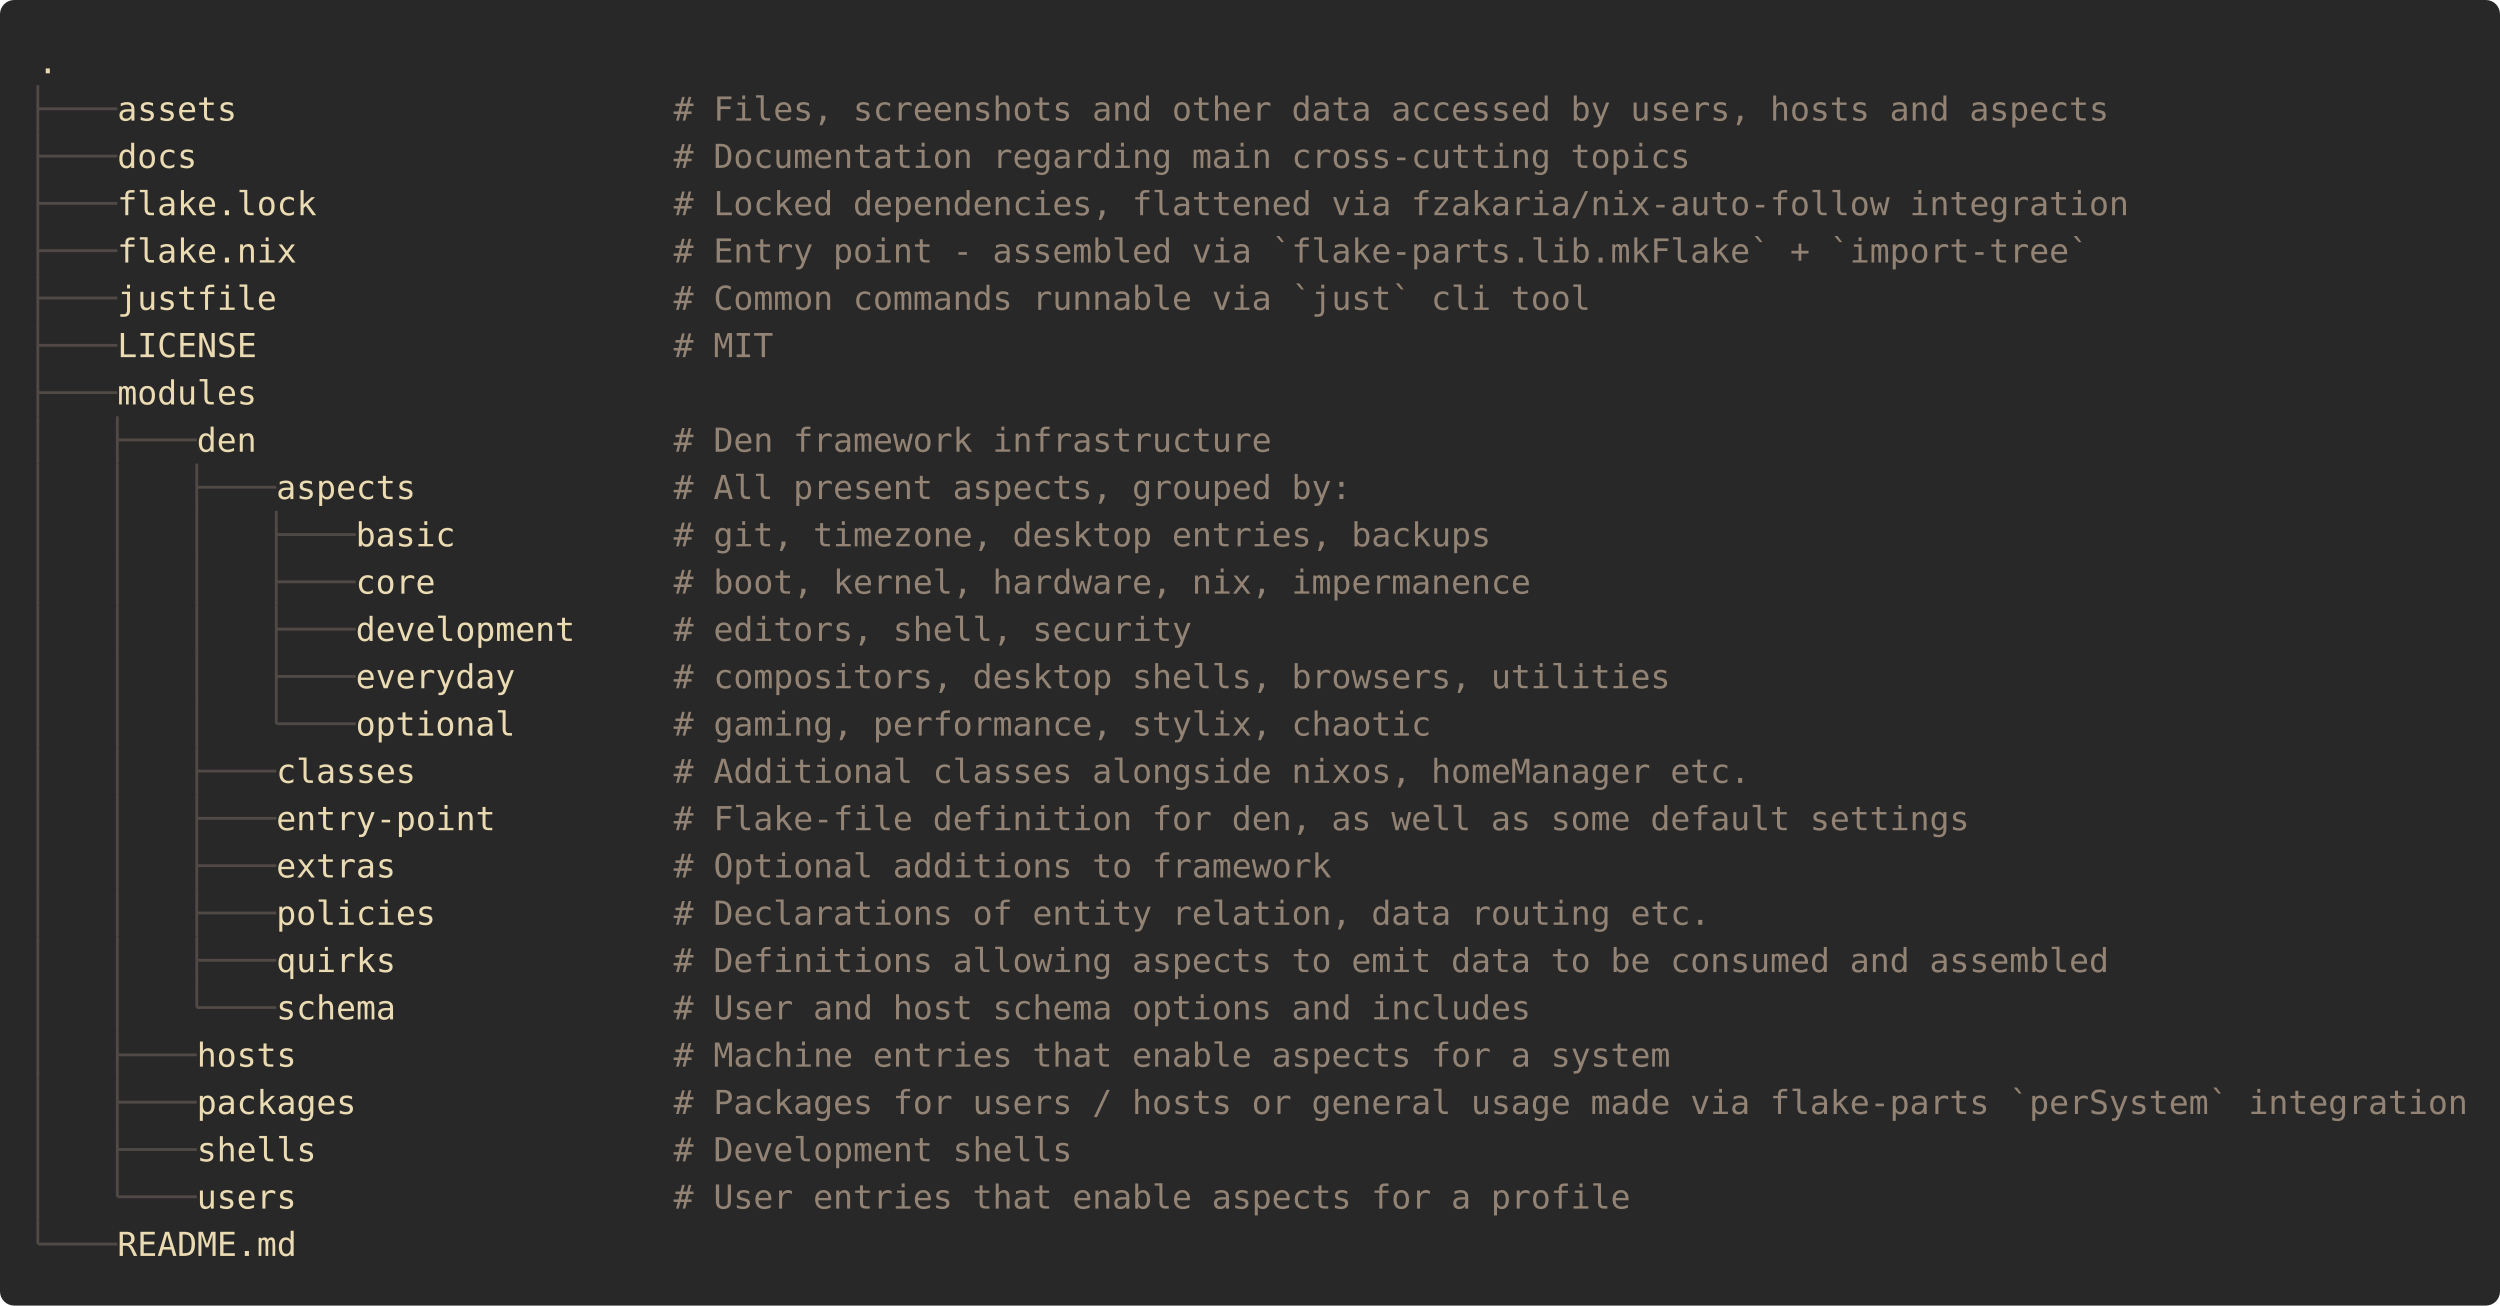
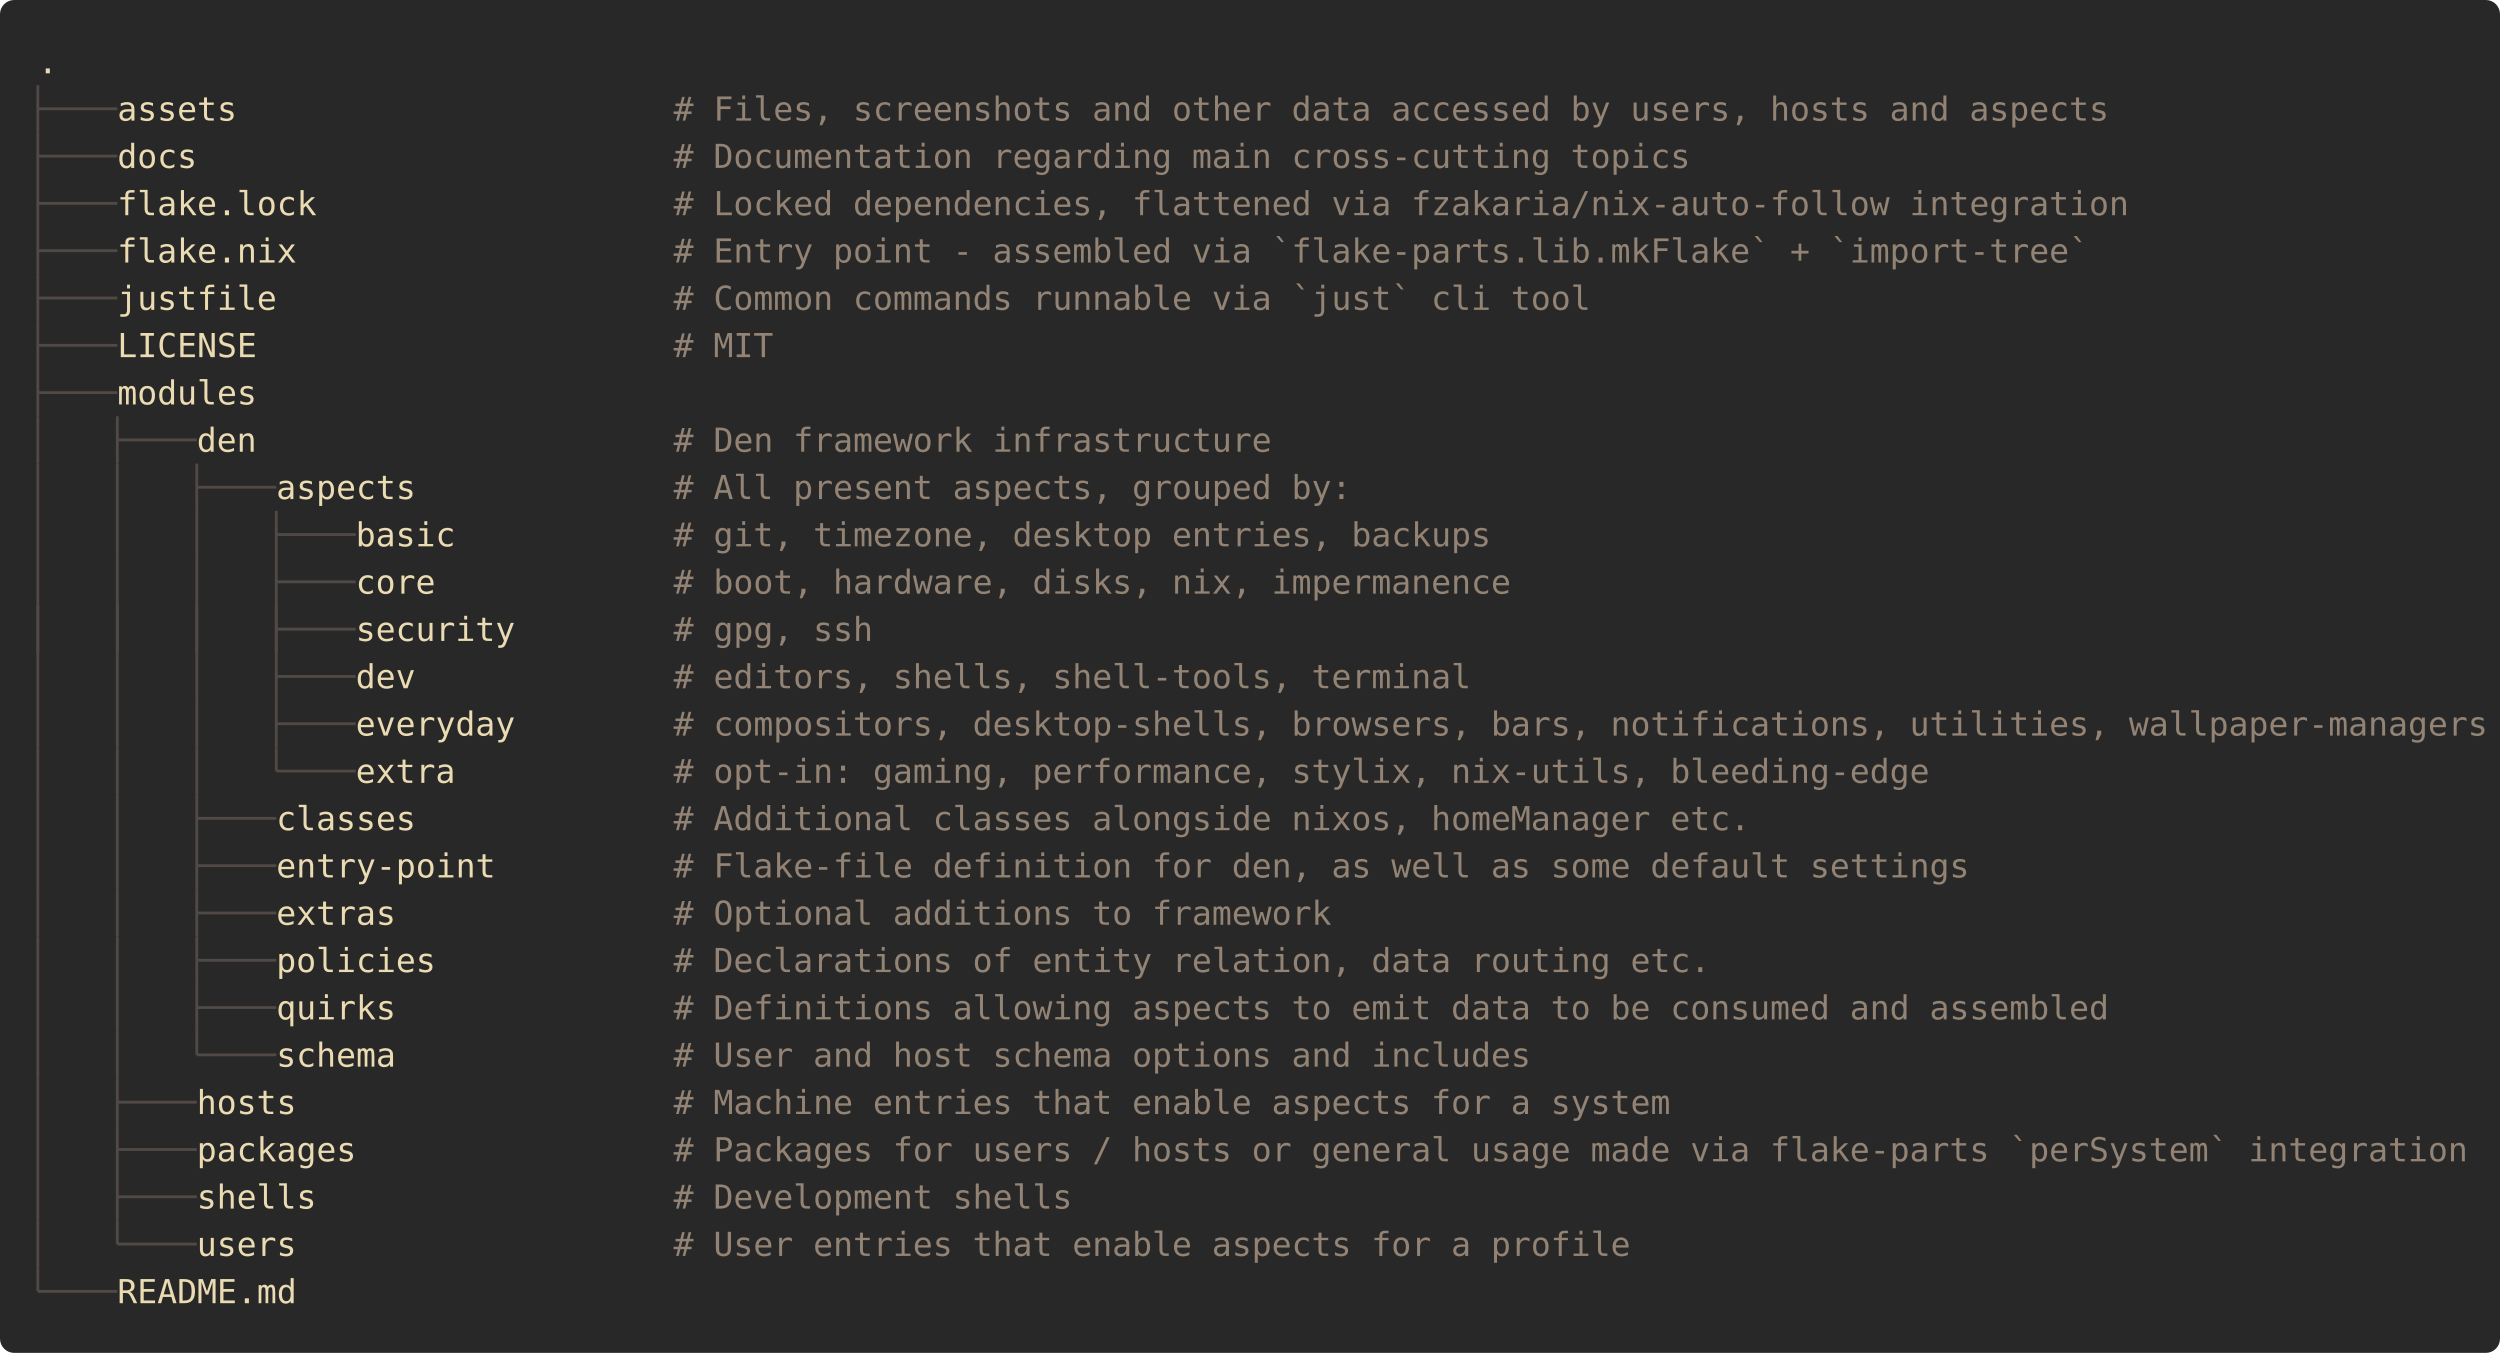
- <svg xmlns="http://www.w3.org/2000/svg" width="1057" height="552" viewBox="0 0 1057 552" font-family="'VictorMono NF', 'DejaVu Sans Mono', 'Liberation Mono', Consolas, Menlo, Monaco, 'Courier New', monospace" font-size="14">
+ <svg xmlns="http://www.w3.org/2000/svg" width="1057" height="572" viewBox="0 0 1057 572" font-family="'VictorMono NF', 'DejaVu Sans Mono', 'Liberation Mono', Consolas, Menlo, Monaco, 'Courier New', monospace" font-size="14">
  <rect width="100%" height="100%" rx="6" fill="#282828" />
  <text x="16.0" y="31.0" fill="#ebdbb2">.</text>
  <line x1="16.0" y1="36.0" x2="16.0" y2="56.0" stroke="#504945" stroke-width="1.2" />
  <line x1="16.0" y1="46.0" x2="49.6" y2="46.0" stroke="#504945" stroke-width="1.2" />
  <text x="49.6" y="51.0" fill="#ebdbb2">assets                      </text>
  <text x="284.8" y="51.0" fill="#928374"># Files, screenshots and other data accessed by users, hosts and aspects</text>
  <line x1="16.0" y1="56.0" x2="16.0" y2="76.0" stroke="#504945" stroke-width="1.2" />
  <line x1="16.0" y1="66.0" x2="49.6" y2="66.0" stroke="#504945" stroke-width="1.2" />
  <text x="49.6" y="71.0" fill="#ebdbb2">docs                        </text>
  <text x="284.8" y="71.0" fill="#928374"># Documentation regarding main cross-cutting topics</text>
  <line x1="16.0" y1="76.0" x2="16.0" y2="96.0" stroke="#504945" stroke-width="1.2" />
  <line x1="16.0" y1="86.0" x2="49.6" y2="86.0" stroke="#504945" stroke-width="1.2" />
  <text x="49.6" y="91.0" fill="#ebdbb2">flake.lock                  </text>
  <text x="284.8" y="91.0" fill="#928374"># Locked dependencies, flattened via fzakaria/nix-auto-follow integration</text>
  <line x1="16.0" y1="96.0" x2="16.0" y2="116.0" stroke="#504945" stroke-width="1.2" />
  <line x1="16.0" y1="106.0" x2="49.6" y2="106.0" stroke="#504945" stroke-width="1.2" />
  <text x="49.6" y="111.0" fill="#ebdbb2">flake.nix                   </text>
  <text x="284.8" y="111.0" fill="#928374"># Entry point - assembled via `flake-parts.lib.mkFlake` + `import-tree`</text>
  <line x1="16.0" y1="116.0" x2="16.0" y2="136.0" stroke="#504945" stroke-width="1.2" />
  <line x1="16.0" y1="126.0" x2="49.6" y2="126.0" stroke="#504945" stroke-width="1.2" />
  <text x="49.6" y="131.0" fill="#ebdbb2">justfile                    </text>
  <text x="284.8" y="131.0" fill="#928374"># Common commands runnable via `just` cli tool</text>
  <line x1="16.0" y1="136.0" x2="16.0" y2="156.0" stroke="#504945" stroke-width="1.2" />
  <line x1="16.0" y1="146.0" x2="49.6" y2="146.0" stroke="#504945" stroke-width="1.2" />
  <text x="49.6" y="151.0" fill="#ebdbb2">LICENSE                     </text>
  <text x="284.8" y="151.0" fill="#928374"># MIT</text>
  <line x1="16.0" y1="156.0" x2="16.0" y2="176.0" stroke="#504945" stroke-width="1.2" />
  <line x1="16.0" y1="166.0" x2="49.6" y2="166.0" stroke="#504945" stroke-width="1.2" />
  <text x="49.6" y="171.0" fill="#ebdbb2">modules</text>
  <line x1="16.0" y1="176.0" x2="16.0" y2="196.0" stroke="#504945" stroke-width="1.2" />
  <line x1="49.6" y1="176.0" x2="49.6" y2="196.0" stroke="#504945" stroke-width="1.2" />
  <line x1="49.6" y1="186.0" x2="83.2" y2="186.0" stroke="#504945" stroke-width="1.2" />
  <text x="83.2" y="191.0" fill="#ebdbb2">den                     </text>
  <text x="284.8" y="191.0" fill="#928374"># Den framework infrastructure</text>
  <line x1="16.0" y1="196.0" x2="16.0" y2="216.0" stroke="#504945" stroke-width="1.2" />
  <line x1="49.6" y1="196.0" x2="49.6" y2="216.0" stroke="#504945" stroke-width="1.2" />
  <line x1="83.2" y1="196.0" x2="83.2" y2="216.0" stroke="#504945" stroke-width="1.2" />
  <line x1="83.2" y1="206.0" x2="116.8" y2="206.0" stroke="#504945" stroke-width="1.2" />
  <text x="116.8" y="211.0" fill="#ebdbb2">aspects             </text>
  <text x="284.8" y="211.0" fill="#928374"># All present aspects, grouped by:</text>
  <line x1="16.0" y1="216.0" x2="16.0" y2="236.0" stroke="#504945" stroke-width="1.2" />
  <line x1="49.6" y1="216.0" x2="49.6" y2="236.0" stroke="#504945" stroke-width="1.2" />
  <line x1="83.2" y1="216.0" x2="83.2" y2="236.0" stroke="#504945" stroke-width="1.2" />
  <line x1="116.8" y1="216.0" x2="116.8" y2="236.0" stroke="#504945" stroke-width="1.2" />
  <line x1="116.8" y1="226.0" x2="150.4" y2="226.0" stroke="#504945" stroke-width="1.2" />
  <text x="150.4" y="231.0" fill="#ebdbb2">basic           </text>
  <text x="284.8" y="231.0" fill="#928374"># git, timezone, desktop entries, backups</text>
-   <line x1="16.0" y1="236.0" x2="16.0" y2="256.0" stroke="#504945" stroke-width="1.2" />
-   <line x1="49.6" y1="236.0" x2="49.6" y2="256.0" stroke="#504945" stroke-width="1.2" />
-   <line x1="83.2" y1="236.0" x2="83.2" y2="256.0" stroke="#504945" stroke-width="1.2" />
-   <line x1="116.8" y1="236.0" x2="116.8" y2="256.0" stroke="#504945" stroke-width="1.2" />
+   <line x1="16.0" y1="236.0" x2="16.0" y2="276.0" stroke="#504945" stroke-width="1.2" />
+   <line x1="49.6" y1="236.0" x2="49.6" y2="276.0" stroke="#504945" stroke-width="1.2" />
+   <line x1="83.2" y1="236.0" x2="83.2" y2="276.0" stroke="#504945" stroke-width="1.2" />
+   <line x1="116.8" y1="236.0" x2="116.8" y2="276.0" stroke="#504945" stroke-width="1.2" />
  <line x1="116.8" y1="246.0" x2="150.4" y2="246.0" stroke="#504945" stroke-width="1.2" />
  <text x="150.4" y="251.0" fill="#ebdbb2">core            </text>
-   <text x="284.8" y="251.0" fill="#928374"># boot, kernel, hardware, nix, impermanence</text>
+   <text x="284.8" y="251.0" fill="#928374"># boot, hardware, disks, nix, impermanence</text>
  <line x1="16.0" y1="256.0" x2="16.0" y2="276.0" stroke="#504945" stroke-width="1.2" />
  <line x1="49.6" y1="256.0" x2="49.6" y2="276.0" stroke="#504945" stroke-width="1.2" />
  <line x1="83.2" y1="256.0" x2="83.2" y2="276.0" stroke="#504945" stroke-width="1.2" />
  <line x1="116.8" y1="256.0" x2="116.8" y2="276.0" stroke="#504945" stroke-width="1.2" />
  <line x1="116.8" y1="266.0" x2="150.4" y2="266.0" stroke="#504945" stroke-width="1.2" />
-   <text x="150.4" y="271.0" fill="#ebdbb2">development     </text>
-   <text x="284.8" y="271.0" fill="#928374"># editors, shell, security</text>
+   <text x="150.4" y="271.0" fill="#ebdbb2">security        </text>
+   <text x="284.8" y="271.0" fill="#928374"># gpg, ssh</text>
  <line x1="16.0" y1="276.0" x2="16.0" y2="296.0" stroke="#504945" stroke-width="1.2" />
  <line x1="49.6" y1="276.0" x2="49.6" y2="296.0" stroke="#504945" stroke-width="1.2" />
  <line x1="83.2" y1="276.0" x2="83.2" y2="296.0" stroke="#504945" stroke-width="1.2" />
  <line x1="116.8" y1="276.0" x2="116.8" y2="296.0" stroke="#504945" stroke-width="1.2" />
  <line x1="116.8" y1="286.0" x2="150.4" y2="286.0" stroke="#504945" stroke-width="1.2" />
-   <text x="150.4" y="291.0" fill="#ebdbb2">everyday        </text>
-   <text x="284.8" y="291.0" fill="#928374"># compositors, desktop shells, browsers, utilities</text>
+   <text x="150.4" y="291.0" fill="#ebdbb2">dev          </text>
+   <text x="284.8" y="291.0" fill="#928374"># editors, shells, shell-tools, terminal</text>
  <line x1="16.0" y1="296.0" x2="16.0" y2="316.0" stroke="#504945" stroke-width="1.2" />
  <line x1="49.6" y1="296.0" x2="49.6" y2="316.0" stroke="#504945" stroke-width="1.2" />
  <line x1="83.2" y1="296.0" x2="83.2" y2="316.0" stroke="#504945" stroke-width="1.2" />
-   <line x1="116.8" y1="296.0" x2="116.8" y2="306.0" stroke="#504945" stroke-width="1.2" />
+   <line x1="116.8" y1="296.0" x2="116.8" y2="316.0" stroke="#504945" stroke-width="1.2" />
  <line x1="116.8" y1="306.0" x2="150.4" y2="306.0" stroke="#504945" stroke-width="1.2" />
-   <text x="150.4" y="311.0" fill="#ebdbb2">optional        </text>
-   <text x="284.8" y="311.0" fill="#928374"># gaming, performance, stylix, chaotic</text>
+   <text x="150.4" y="311.0" fill="#ebdbb2">everyday        </text>
+   <text x="284.8" y="311.0" fill="#928374"># compositors, desktop-shells, browsers, bars, notifications, utilities, wallpaper-managers</text>
  <line x1="16.0" y1="316.0" x2="16.0" y2="336.0" stroke="#504945" stroke-width="1.2" />
  <line x1="49.6" y1="316.0" x2="49.6" y2="336.0" stroke="#504945" stroke-width="1.2" />
  <line x1="83.2" y1="316.0" x2="83.2" y2="336.0" stroke="#504945" stroke-width="1.2" />
-   <line x1="83.2" y1="326.0" x2="116.8" y2="326.0" stroke="#504945" stroke-width="1.2" />
-   <text x="116.8" y="331.0" fill="#ebdbb2">classes             </text>
-   <text x="284.8" y="331.0" fill="#928374"># Additional classes alongside nixos, homeManager etc.</text>
+   <line x1="116.8" y1="316.0" x2="116.8" y2="326.0" stroke="#504945" stroke-width="1.2" />
+   <line x1="116.8" y1="326.0" x2="150.4" y2="326.0" stroke="#504945" stroke-width="1.2" />
+   <text x="150.4" y="331.0" fill="#ebdbb2">extra           </text>
+   <text x="284.8" y="331.0" fill="#928374"># opt-in: gaming, performance, stylix, nix-utils, bleeding-edge</text>
  <line x1="16.0" y1="336.0" x2="16.0" y2="356.0" stroke="#504945" stroke-width="1.2" />
  <line x1="49.6" y1="336.0" x2="49.6" y2="356.0" stroke="#504945" stroke-width="1.2" />
  <line x1="83.2" y1="336.0" x2="83.2" y2="356.0" stroke="#504945" stroke-width="1.2" />
  <line x1="83.2" y1="346.0" x2="116.8" y2="346.0" stroke="#504945" stroke-width="1.2" />
-   <text x="116.8" y="351.0" fill="#ebdbb2">entry-point         </text>
-   <text x="284.8" y="351.0" fill="#928374"># Flake-file definition for den, as well as some default settings</text>
+   <text x="116.8" y="351.0" fill="#ebdbb2">classes             </text>
+   <text x="284.8" y="351.0" fill="#928374"># Additional classes alongside nixos, homeManager etc.</text>
  <line x1="16.0" y1="356.0" x2="16.0" y2="376.0" stroke="#504945" stroke-width="1.2" />
  <line x1="49.6" y1="356.0" x2="49.6" y2="376.0" stroke="#504945" stroke-width="1.2" />
  <line x1="83.2" y1="356.0" x2="83.2" y2="376.0" stroke="#504945" stroke-width="1.2" />
  <line x1="83.2" y1="366.0" x2="116.8" y2="366.0" stroke="#504945" stroke-width="1.2" />
-   <text x="116.8" y="371.0" fill="#ebdbb2">extras              </text>
-   <text x="284.8" y="371.0" fill="#928374"># Optional additions to framework</text>
+   <text x="116.8" y="371.0" fill="#ebdbb2">entry-point         </text>
+   <text x="284.8" y="371.0" fill="#928374"># Flake-file definition for den, as well as some default settings</text>
  <line x1="16.0" y1="376.0" x2="16.0" y2="396.0" stroke="#504945" stroke-width="1.2" />
  <line x1="49.6" y1="376.0" x2="49.6" y2="396.0" stroke="#504945" stroke-width="1.2" />
  <line x1="83.2" y1="376.0" x2="83.2" y2="396.0" stroke="#504945" stroke-width="1.2" />
  <line x1="83.2" y1="386.0" x2="116.8" y2="386.0" stroke="#504945" stroke-width="1.2" />
-   <text x="116.8" y="391.0" fill="#ebdbb2">policies            </text>
-   <text x="284.8" y="391.0" fill="#928374"># Declarations of entity relation, data routing etc.</text>
+   <text x="116.8" y="391.0" fill="#ebdbb2">extras              </text>
+   <text x="284.8" y="391.0" fill="#928374"># Optional additions to framework</text>
  <line x1="16.0" y1="396.0" x2="16.0" y2="416.0" stroke="#504945" stroke-width="1.2" />
  <line x1="49.6" y1="396.0" x2="49.6" y2="416.0" stroke="#504945" stroke-width="1.2" />
  <line x1="83.2" y1="396.0" x2="83.2" y2="416.0" stroke="#504945" stroke-width="1.2" />
  <line x1="83.2" y1="406.0" x2="116.8" y2="406.0" stroke="#504945" stroke-width="1.2" />
-   <text x="116.8" y="411.0" fill="#ebdbb2">quirks              </text>
-   <text x="284.8" y="411.0" fill="#928374"># Definitions allowing aspects to emit data to be consumed and assembled</text>
+   <text x="116.8" y="411.0" fill="#ebdbb2">policies            </text>
+   <text x="284.8" y="411.0" fill="#928374"># Declarations of entity relation, data routing etc.</text>
  <line x1="16.0" y1="416.0" x2="16.0" y2="436.0" stroke="#504945" stroke-width="1.2" />
  <line x1="49.6" y1="416.0" x2="49.6" y2="436.0" stroke="#504945" stroke-width="1.2" />
-   <line x1="83.2" y1="416.0" x2="83.2" y2="426.0" stroke="#504945" stroke-width="1.2" />
+   <line x1="83.2" y1="416.0" x2="83.2" y2="436.0" stroke="#504945" stroke-width="1.2" />
  <line x1="83.2" y1="426.0" x2="116.8" y2="426.0" stroke="#504945" stroke-width="1.2" />
-   <text x="116.8" y="431.0" fill="#ebdbb2">schema              </text>
-   <text x="284.8" y="431.0" fill="#928374"># User and host schema options and includes</text>
+   <text x="116.8" y="431.0" fill="#ebdbb2">quirks              </text>
+   <text x="284.8" y="431.0" fill="#928374"># Definitions allowing aspects to emit data to be consumed and assembled</text>
  <line x1="16.0" y1="436.0" x2="16.0" y2="456.0" stroke="#504945" stroke-width="1.2" />
  <line x1="49.6" y1="436.0" x2="49.6" y2="456.0" stroke="#504945" stroke-width="1.2" />
-   <line x1="49.6" y1="446.0" x2="83.2" y2="446.0" stroke="#504945" stroke-width="1.2" />
-   <text x="83.2" y="451.0" fill="#ebdbb2">hosts                   </text>
-   <text x="284.8" y="451.0" fill="#928374"># Machine entries that enable aspects for a system</text>
+   <line x1="83.2" y1="436.0" x2="83.2" y2="446.0" stroke="#504945" stroke-width="1.2" />
+   <line x1="83.2" y1="446.0" x2="116.8" y2="446.0" stroke="#504945" stroke-width="1.2" />
+   <text x="116.8" y="451.0" fill="#ebdbb2">schema              </text>
+   <text x="284.8" y="451.0" fill="#928374"># User and host schema options and includes</text>
  <line x1="16.0" y1="456.0" x2="16.0" y2="476.0" stroke="#504945" stroke-width="1.2" />
  <line x1="49.6" y1="456.0" x2="49.6" y2="476.0" stroke="#504945" stroke-width="1.2" />
  <line x1="49.6" y1="466.0" x2="83.2" y2="466.0" stroke="#504945" stroke-width="1.2" />
-   <text x="83.2" y="471.0" fill="#ebdbb2">packages                </text>
-   <text x="284.8" y="471.0" fill="#928374"># Packages for users / hosts or general usage made via flake-parts `perSystem` integration</text>
+   <text x="83.2" y="471.0" fill="#ebdbb2">hosts                   </text>
+   <text x="284.8" y="471.0" fill="#928374"># Machine entries that enable aspects for a system</text>
  <line x1="16.0" y1="476.0" x2="16.0" y2="496.0" stroke="#504945" stroke-width="1.2" />
  <line x1="49.6" y1="476.0" x2="49.6" y2="496.0" stroke="#504945" stroke-width="1.2" />
  <line x1="49.6" y1="486.0" x2="83.2" y2="486.0" stroke="#504945" stroke-width="1.2" />
-   <text x="83.2" y="491.0" fill="#ebdbb2">shells                  </text>
-   <text x="284.8" y="491.0" fill="#928374"># Development shells</text>
+   <text x="83.2" y="491.0" fill="#ebdbb2">packages                </text>
+   <text x="284.8" y="491.0" fill="#928374"># Packages for users / hosts or general usage made via flake-parts `perSystem` integration</text>
  <line x1="16.0" y1="496.0" x2="16.0" y2="516.0" stroke="#504945" stroke-width="1.2" />
-   <line x1="49.6" y1="496.0" x2="49.6" y2="506.0" stroke="#504945" stroke-width="1.2" />
+   <line x1="49.6" y1="496.0" x2="49.6" y2="516.0" stroke="#504945" stroke-width="1.2" />
  <line x1="49.6" y1="506.0" x2="83.2" y2="506.0" stroke="#504945" stroke-width="1.2" />
-   <text x="83.2" y="511.0" fill="#ebdbb2">users                   </text>
-   <text x="284.8" y="511.0" fill="#928374"># User entries that enable aspects for a profile</text>
-   <line x1="16.0" y1="516.0" x2="16.0" y2="526.0" stroke="#504945" stroke-width="1.2" />
-   <line x1="16.0" y1="526.0" x2="49.6" y2="526.0" stroke="#504945" stroke-width="1.2" />
-   <text x="49.6" y="531.0" fill="#ebdbb2">README.md</text>
+   <text x="83.2" y="511.0" fill="#ebdbb2">shells                  </text>
+   <text x="284.8" y="511.0" fill="#928374"># Development shells</text>
+   <line x1="16.0" y1="516.0" x2="16.0" y2="536.0" stroke="#504945" stroke-width="1.2" />
+   <line x1="49.6" y1="516.0" x2="49.6" y2="526.0" stroke="#504945" stroke-width="1.2" />
+   <line x1="49.6" y1="526.0" x2="83.2" y2="526.0" stroke="#504945" stroke-width="1.2" />
+   <text x="83.2" y="531.0" fill="#ebdbb2">users                   </text>
+   <text x="284.8" y="531.0" fill="#928374"># User entries that enable aspects for a profile</text>
+   <line x1="16.0" y1="536.0" x2="16.0" y2="546.0" stroke="#504945" stroke-width="1.2" />
+   <line x1="16.0" y1="546.0" x2="49.6" y2="546.0" stroke="#504945" stroke-width="1.2" />
+   <text x="49.6" y="551.0" fill="#ebdbb2">README.md</text>
</svg>
